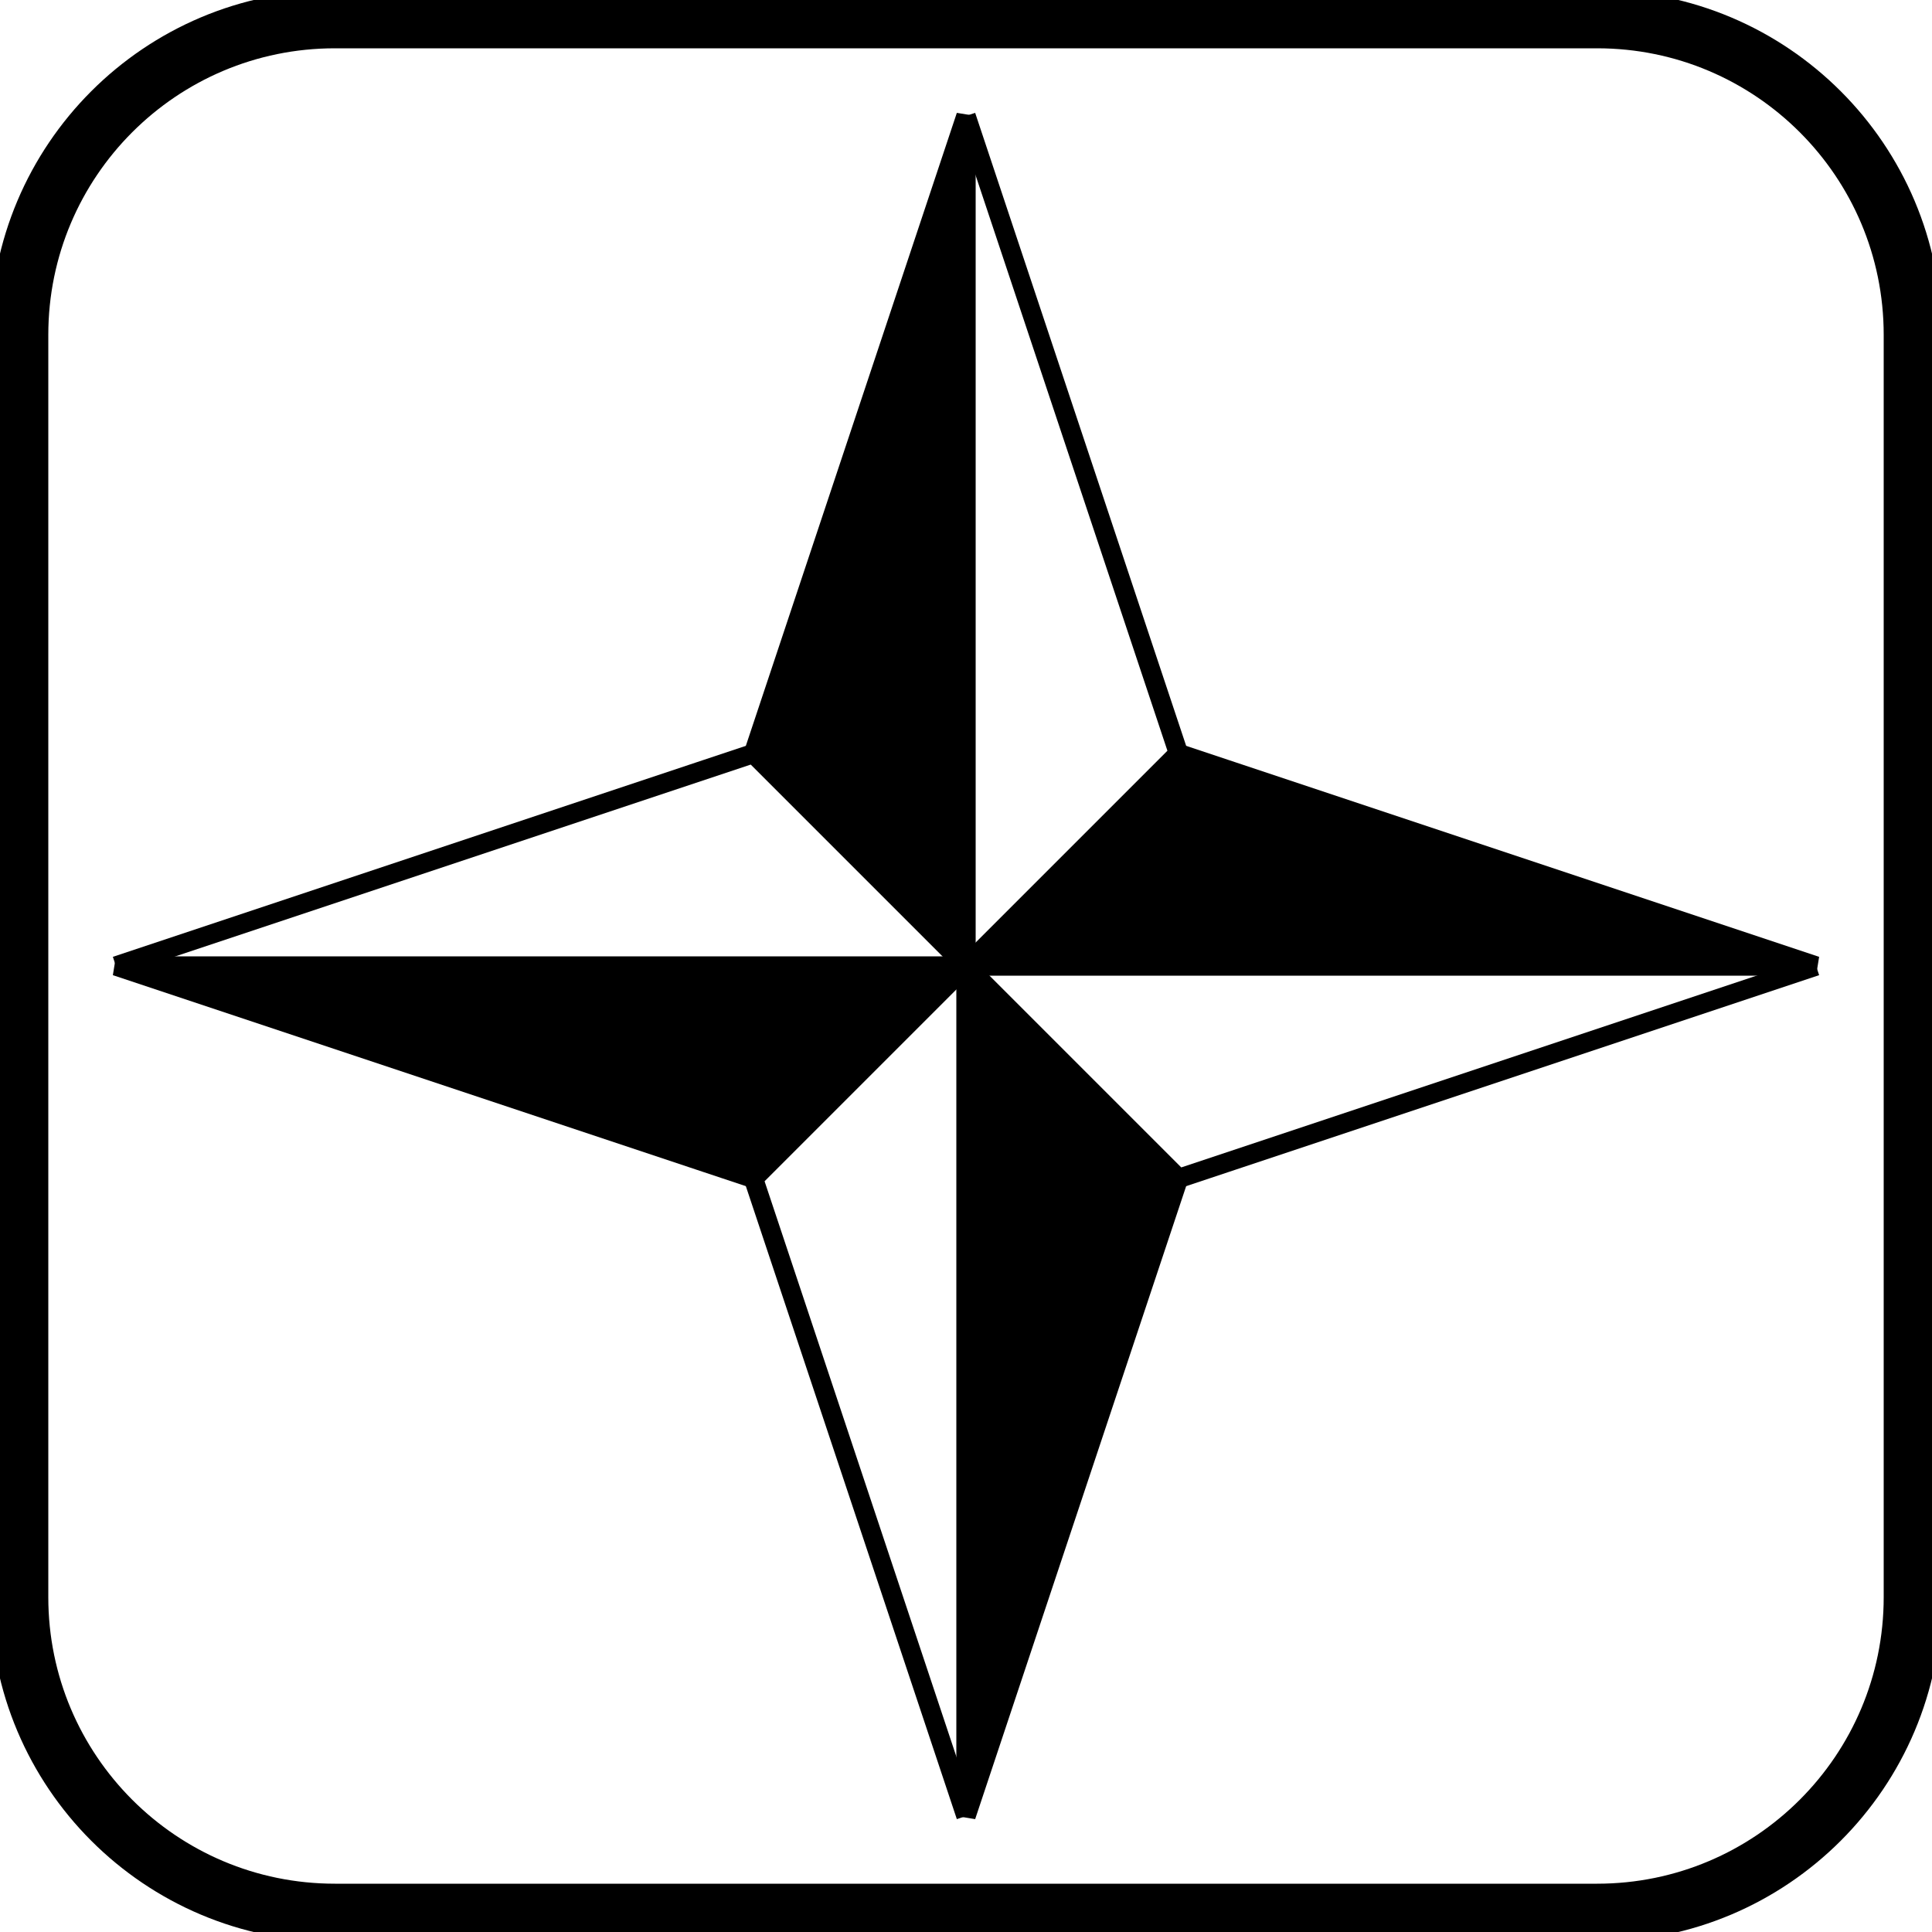
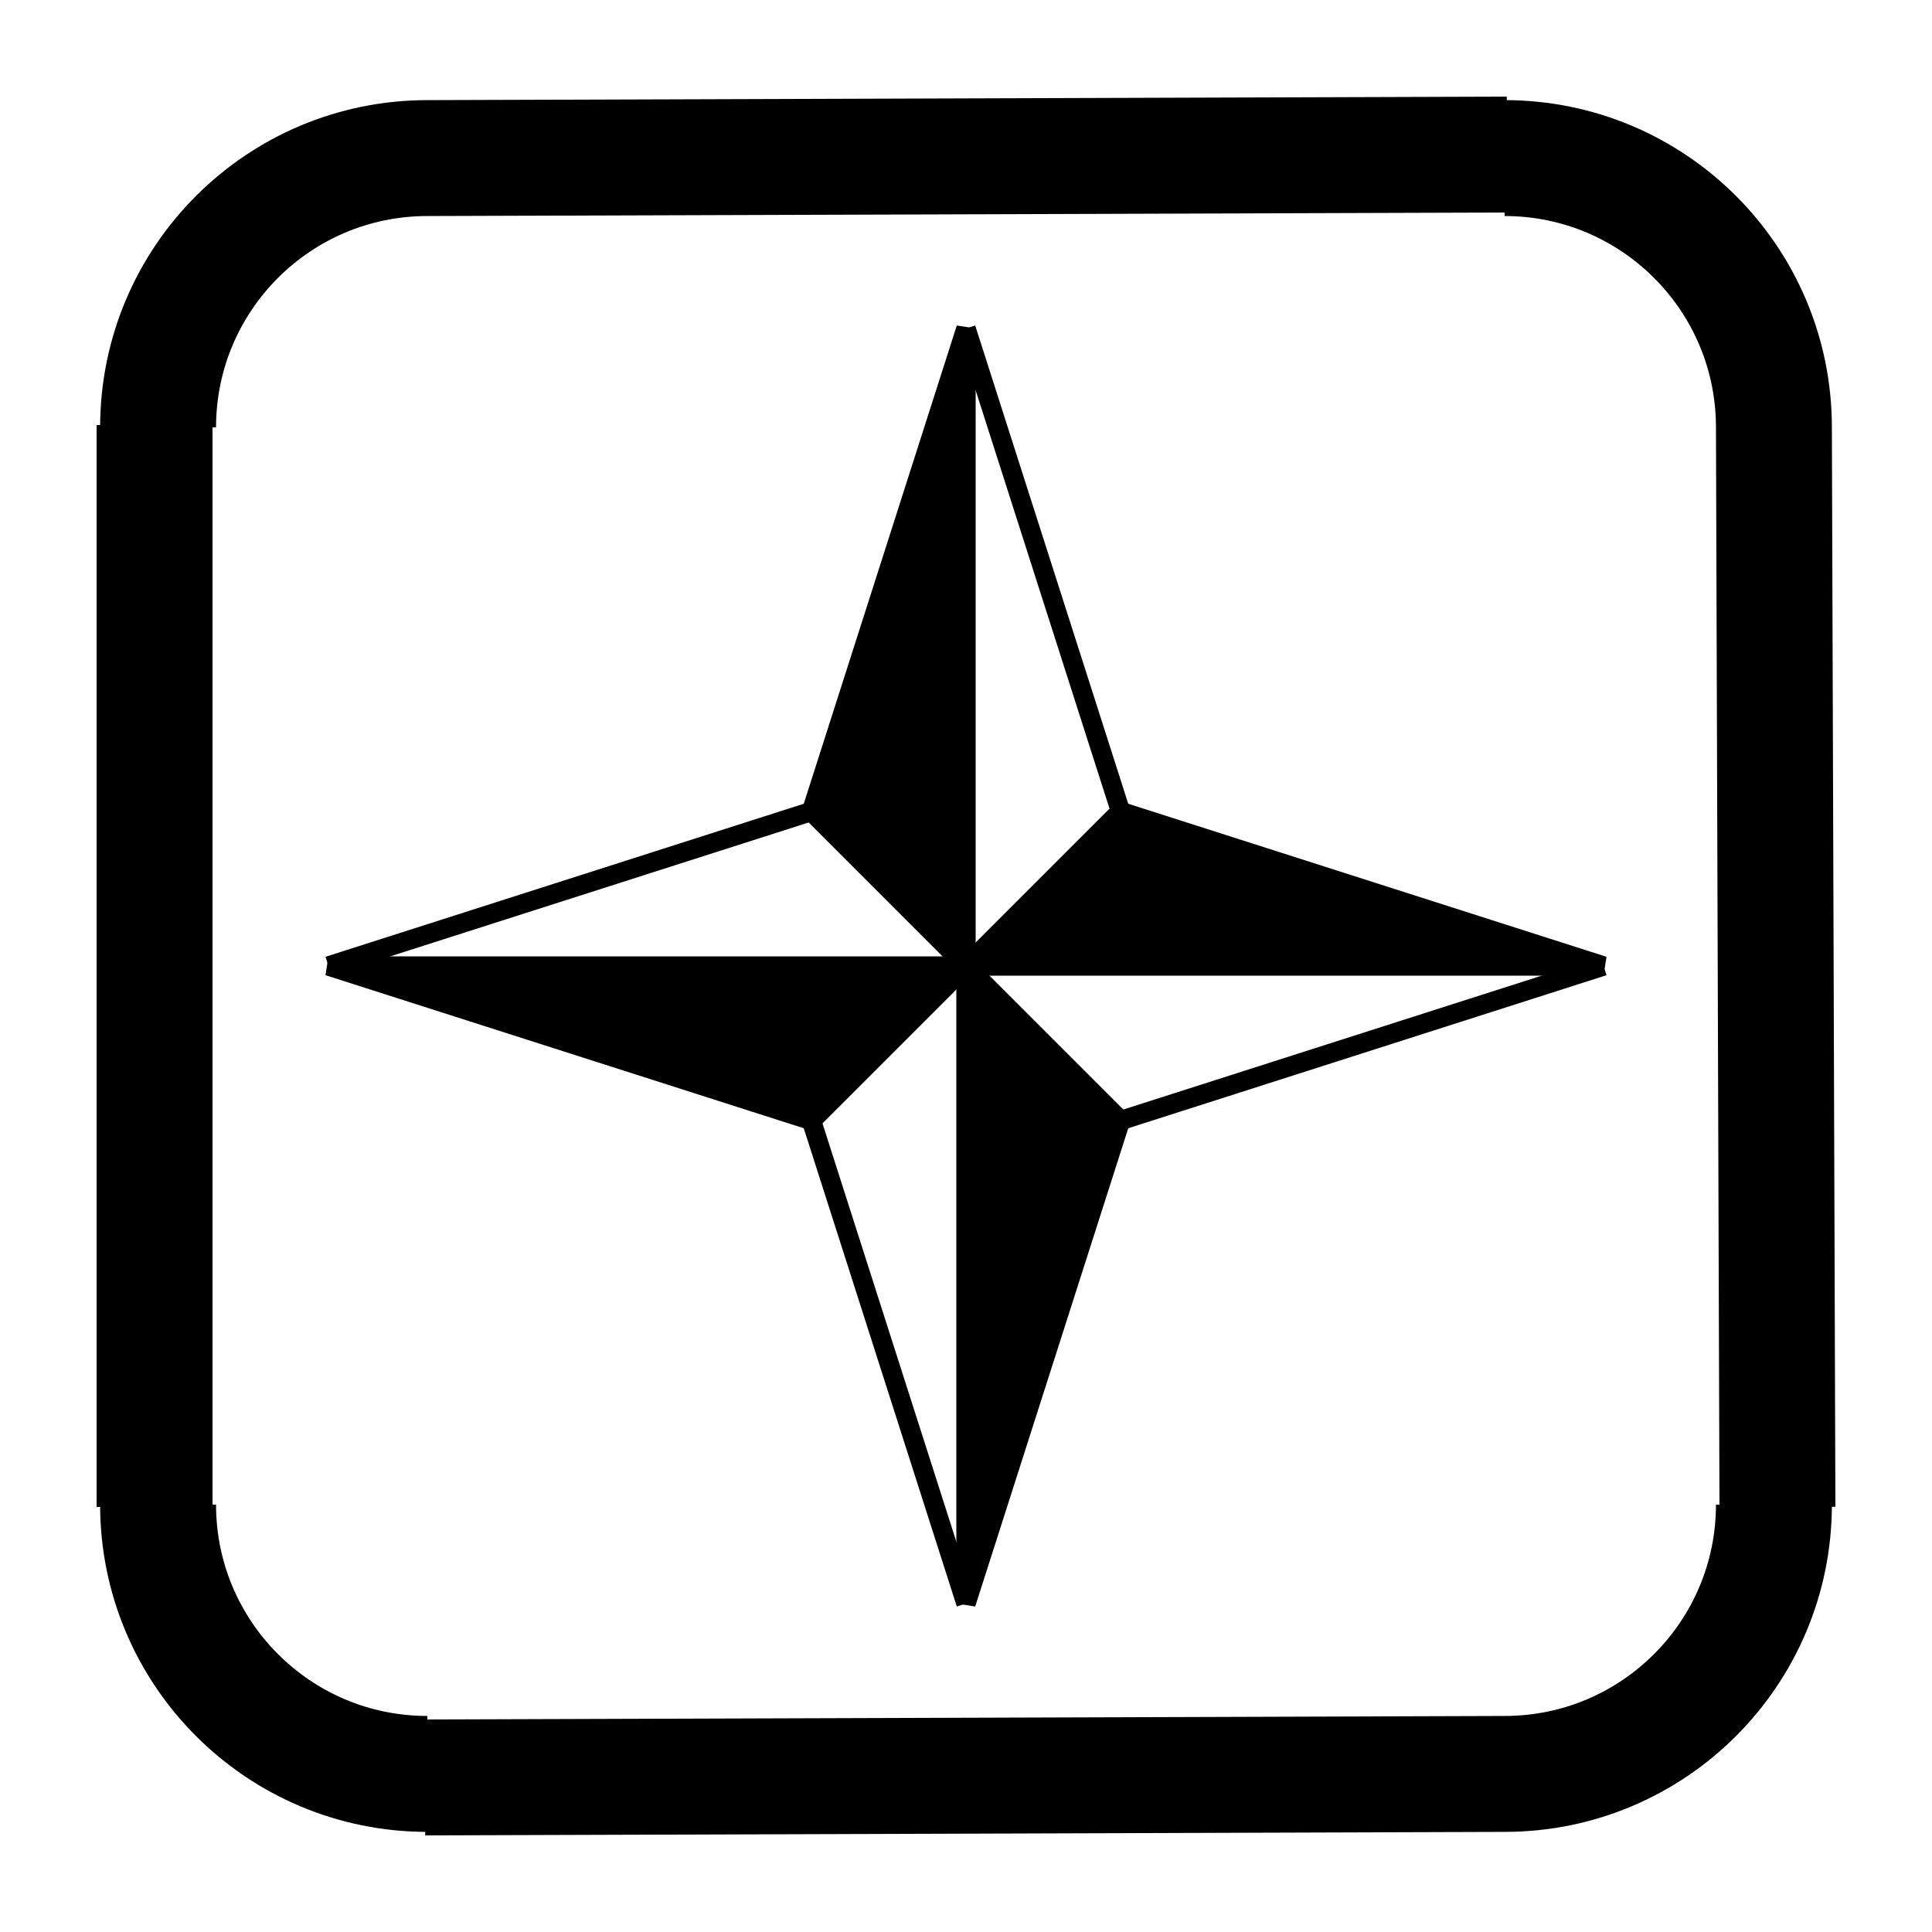
<svg xmlns="http://www.w3.org/2000/svg" width="100" height="100" viewbox="0 0 100 100">
-   <path d="M1 83 L1 17 M1 17.333           A16.333 16.333 0 0 1 17.333 1L83 1 M82.667 1           A16.333 16.333 0 0 1 99 17.333L99 83 M99 82.667           A16.333 16.333 0 0 1 82.667 99L17 99 M17.333 99           A16.333 16.333 0 0 1 1 82.667" stroke="#000000" stroke-width="3" fill="none" />
-   <path d="M50 50 L39 39 L50 6 Z" stroke="#000000" stroke-width="1" fill="#000000" />
-   <path d="M50 6 L61 39 L50 50 " stroke="#000000" stroke-width="1" fill="none" />
-   <path d="M50 50 L61 39 L94 50 Z" stroke="#000000" stroke-width="1" fill="#000000" />
-   <path d="M94 50 L61 61 L50 50 " stroke="#000000" stroke-width="1" fill="none" />
-   <path d="M50 50 L61 61 L50 94 Z" stroke="#000000" stroke-width="1" fill="#000000" />
-   <path d="M50 94 L39 61 L50 50 " stroke="#000000" stroke-width="1" fill="none" />
-   <path d="M50 50 L39 61 L6 50 Z" stroke="#000000" stroke-width="1" fill="#000000" />
-   <path d="M6 50 L39 39 L50 50 " stroke="#000000" stroke-width="1" fill="none" />
-   <text x="25" y="123" fill="#000000" font-size="24.5px" font-family="Arial">map</text>
+   <path d="M8 78 L8 22 M8.182 22.121           A13.939 13.939 0 0 1 22.121 8.182L78 8 M77.879 8.182           A13.939 13.939 0 0 1 91.818 22.121L92 78 M91.818 77.879           A13.939 13.939 0 0 1 77.879 91.818L22 92 M22.121 91.818           A13.939 13.939 0 0 1 8.182 77.879" stroke="#000000" stroke-width="6" fill="none" />
+   <path d="M50 50 L42 42 L50 17 Z" stroke="#000000" stroke-width="1" fill="#000000" />
+   <path d="M50 17 L58 42 L50 50 " stroke="#000000" stroke-width="1" fill="none" />
+   <path d="M50 50 L58 42 L83 50 Z" stroke="#000000" stroke-width="1" fill="#000000" />
+   <path d="M83 50 L58 58 L50 50 " stroke="#000000" stroke-width="1" fill="none" />
+   <path d="M50 50 L58 58 L50 83 Z" stroke="#000000" stroke-width="1" fill="#000000" />
+   <path d="M50 83 L42 58 L50 50 " stroke="#000000" stroke-width="1" fill="none" />
+   <path d="M50 50 L42 58 L17 50 Z" stroke="#000000" stroke-width="1" fill="#000000" />
+   <path d="M17 50 L42 42 L50 50 " stroke="#000000" stroke-width="1" fill="none" />
</svg>
